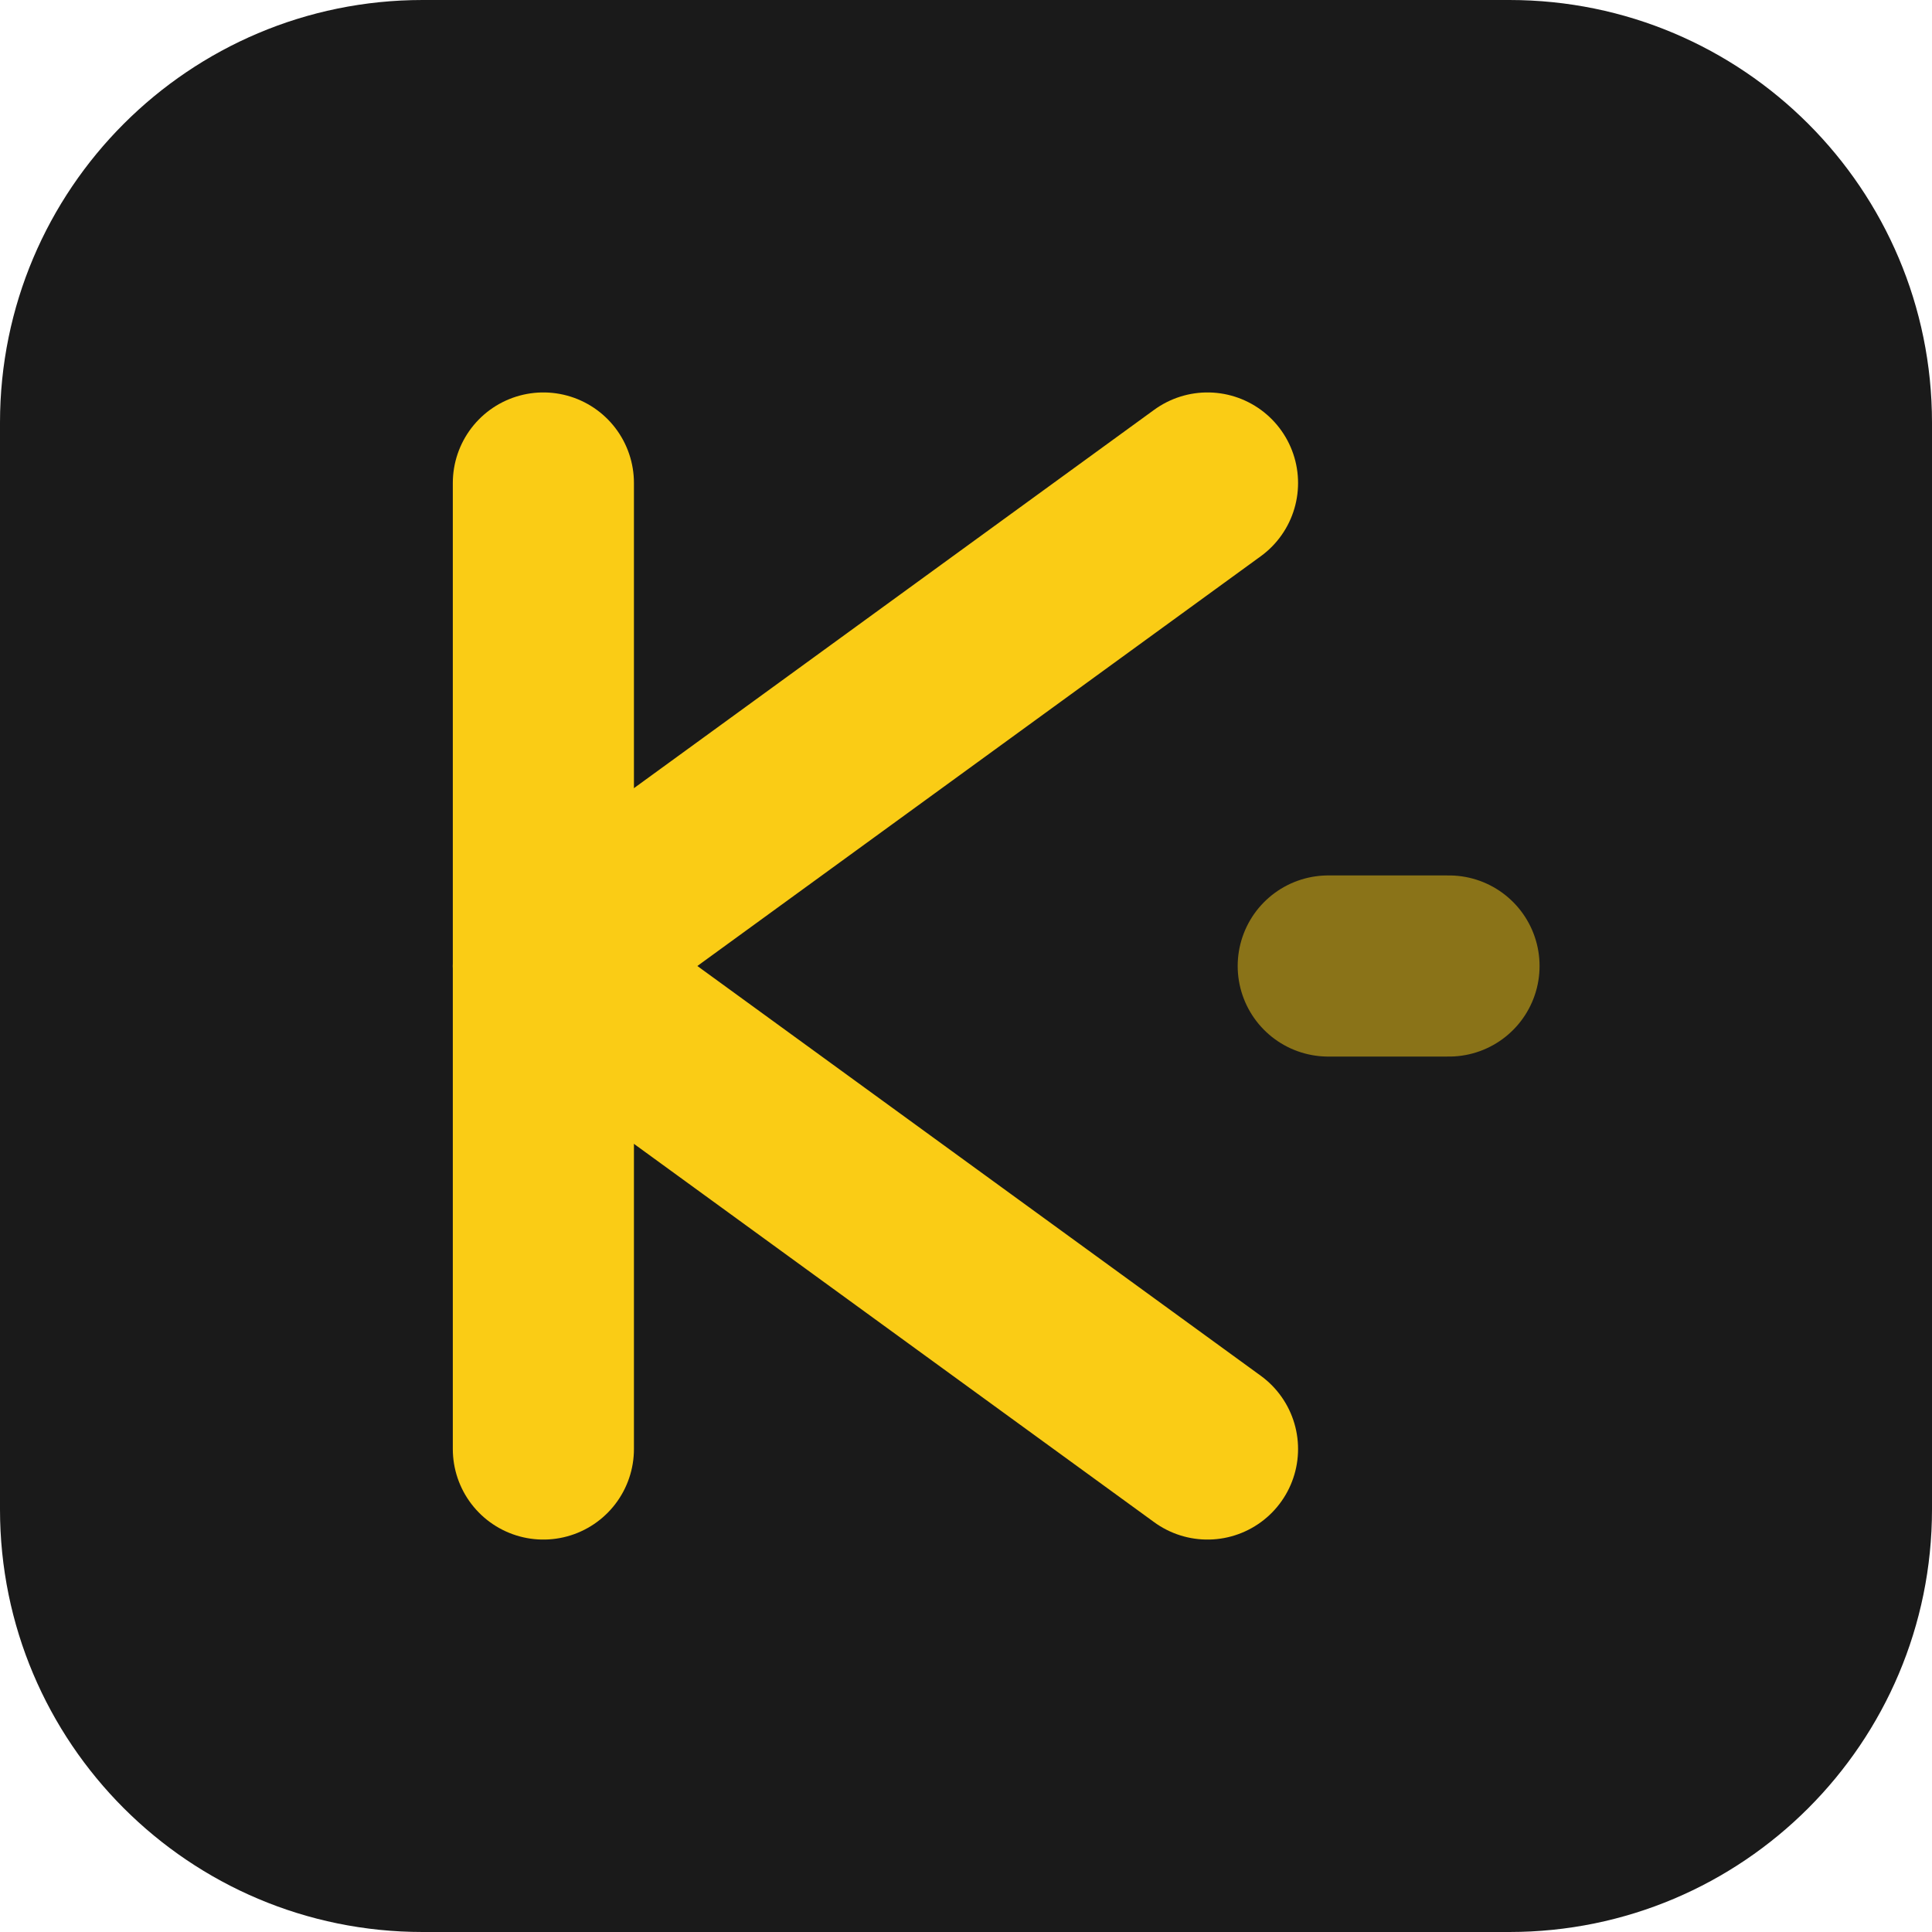
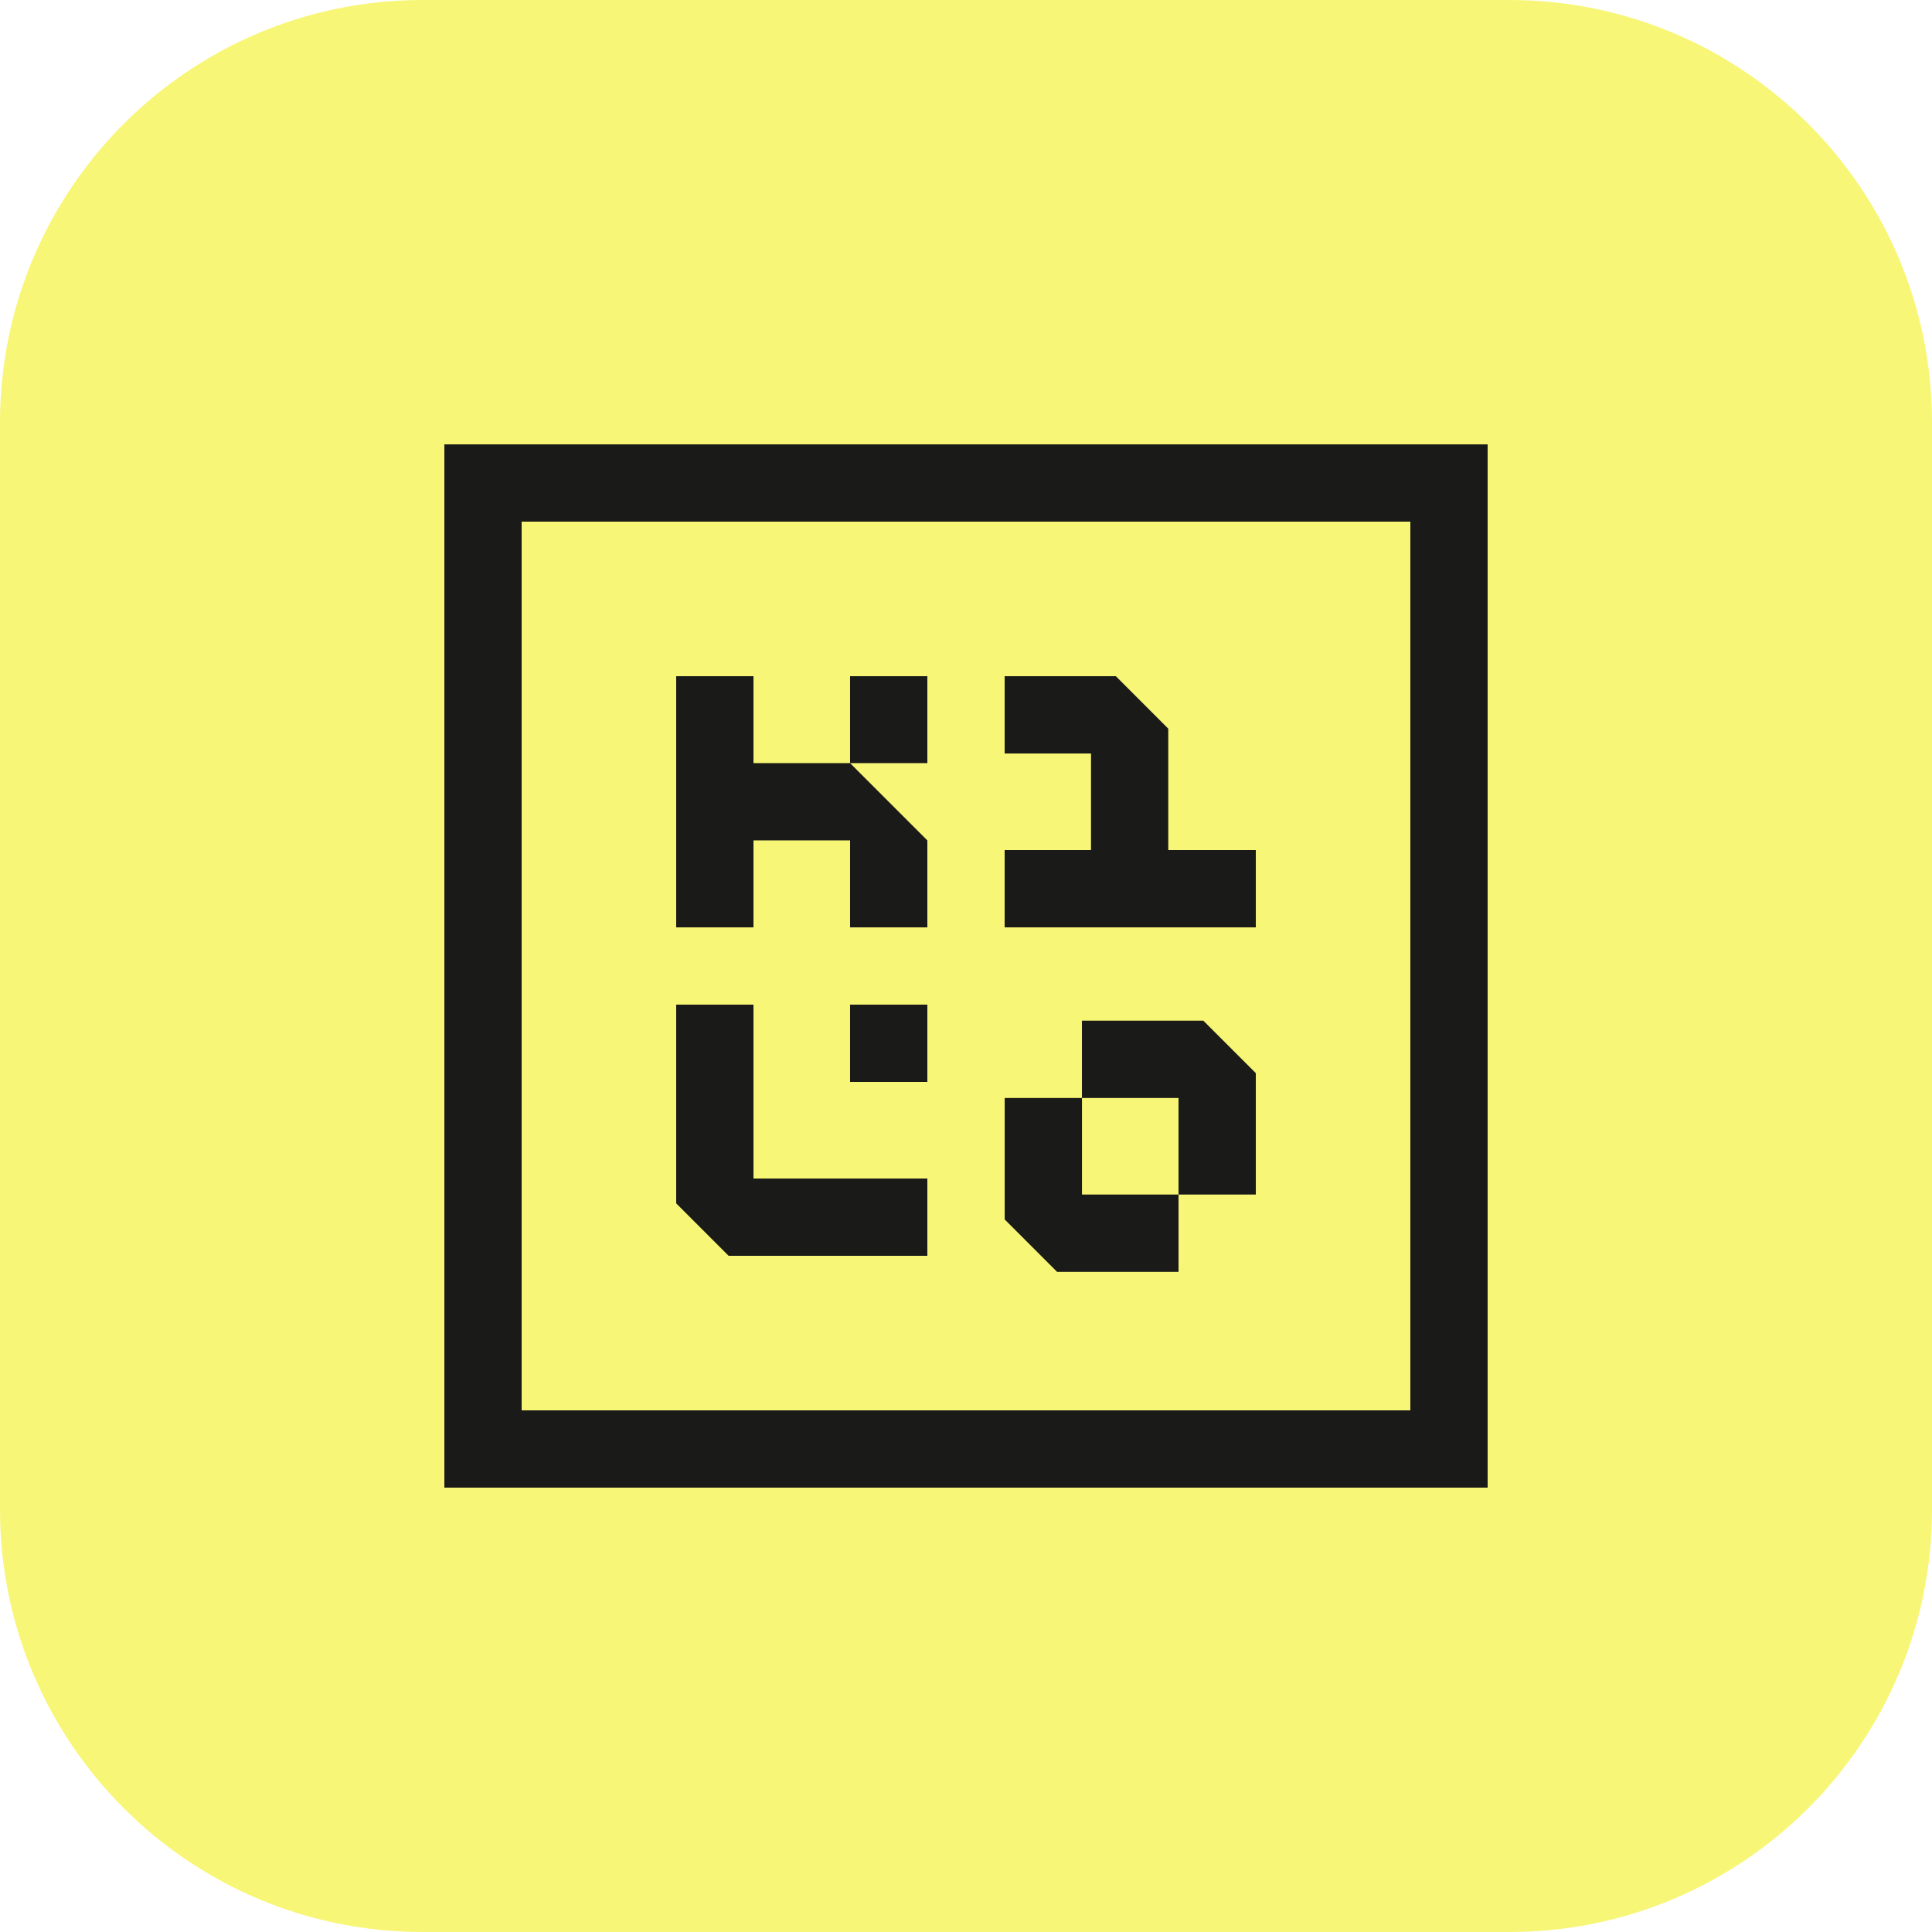
- <svg xmlns="http://www.w3.org/2000/svg" viewBox="0 0 32 32">
-   <rect width="32" height="32" rx="7" fill="#1a1a1a" />
-   <path d="M9 8 L9 24" stroke="#FACC15" stroke-width="3" stroke-linecap="round" />
-   <path d="M9 16 L20 8" stroke="#FACC15" stroke-width="3" stroke-linecap="round" stroke-linejoin="round" />
-   <path d="M9 16 L20 24" stroke="#FACC15" stroke-width="3" stroke-linecap="round" stroke-linejoin="round" />
-   <path d="M22 16 L24 16" stroke="#FACC15" stroke-width="3" stroke-linecap="round" opacity="0.5" />
+ <svg xmlns="http://www.w3.org/2000/svg" role="img" aria-label="Kilo Code" viewBox="0 0 32 32">
+   <rect width="32" height="32" rx="7" fill="#F8F676" />
+   <g transform="translate(7.360 7.360) scale(0.72)" color="#1A1A18" fill="currentColor">
+     <path d="M0 0v24h24V0H0zm22.222 22.222H1.778V1.778h20.444v20.444zm-7.555-4.964h2.222v1.778h-2.794L12.89 17.83v-2.794h1.778v2.222zm4 0h-1.778v-2.222h-2.222v-1.778h2.793l1.207 1.207v2.793zm-7.556-2.591H9.333v-1.778h1.778v1.778zm-5.778-1.778h1.778v4h4v1.778H6.54L5.333 17.46V12.89zm13.334-3.556v1.778h-5.778V9.333h1.987V7.111h-1.987V5.333h2.558l1.206 1.207v2.793h2.014zm-11.556-2h2.222l1.778 1.778v2H9.333v-2H7.111v2H5.333V5.333h1.778v2zm4 0H9.333v-2h1.778v2z" />
+   </g>
</svg>
